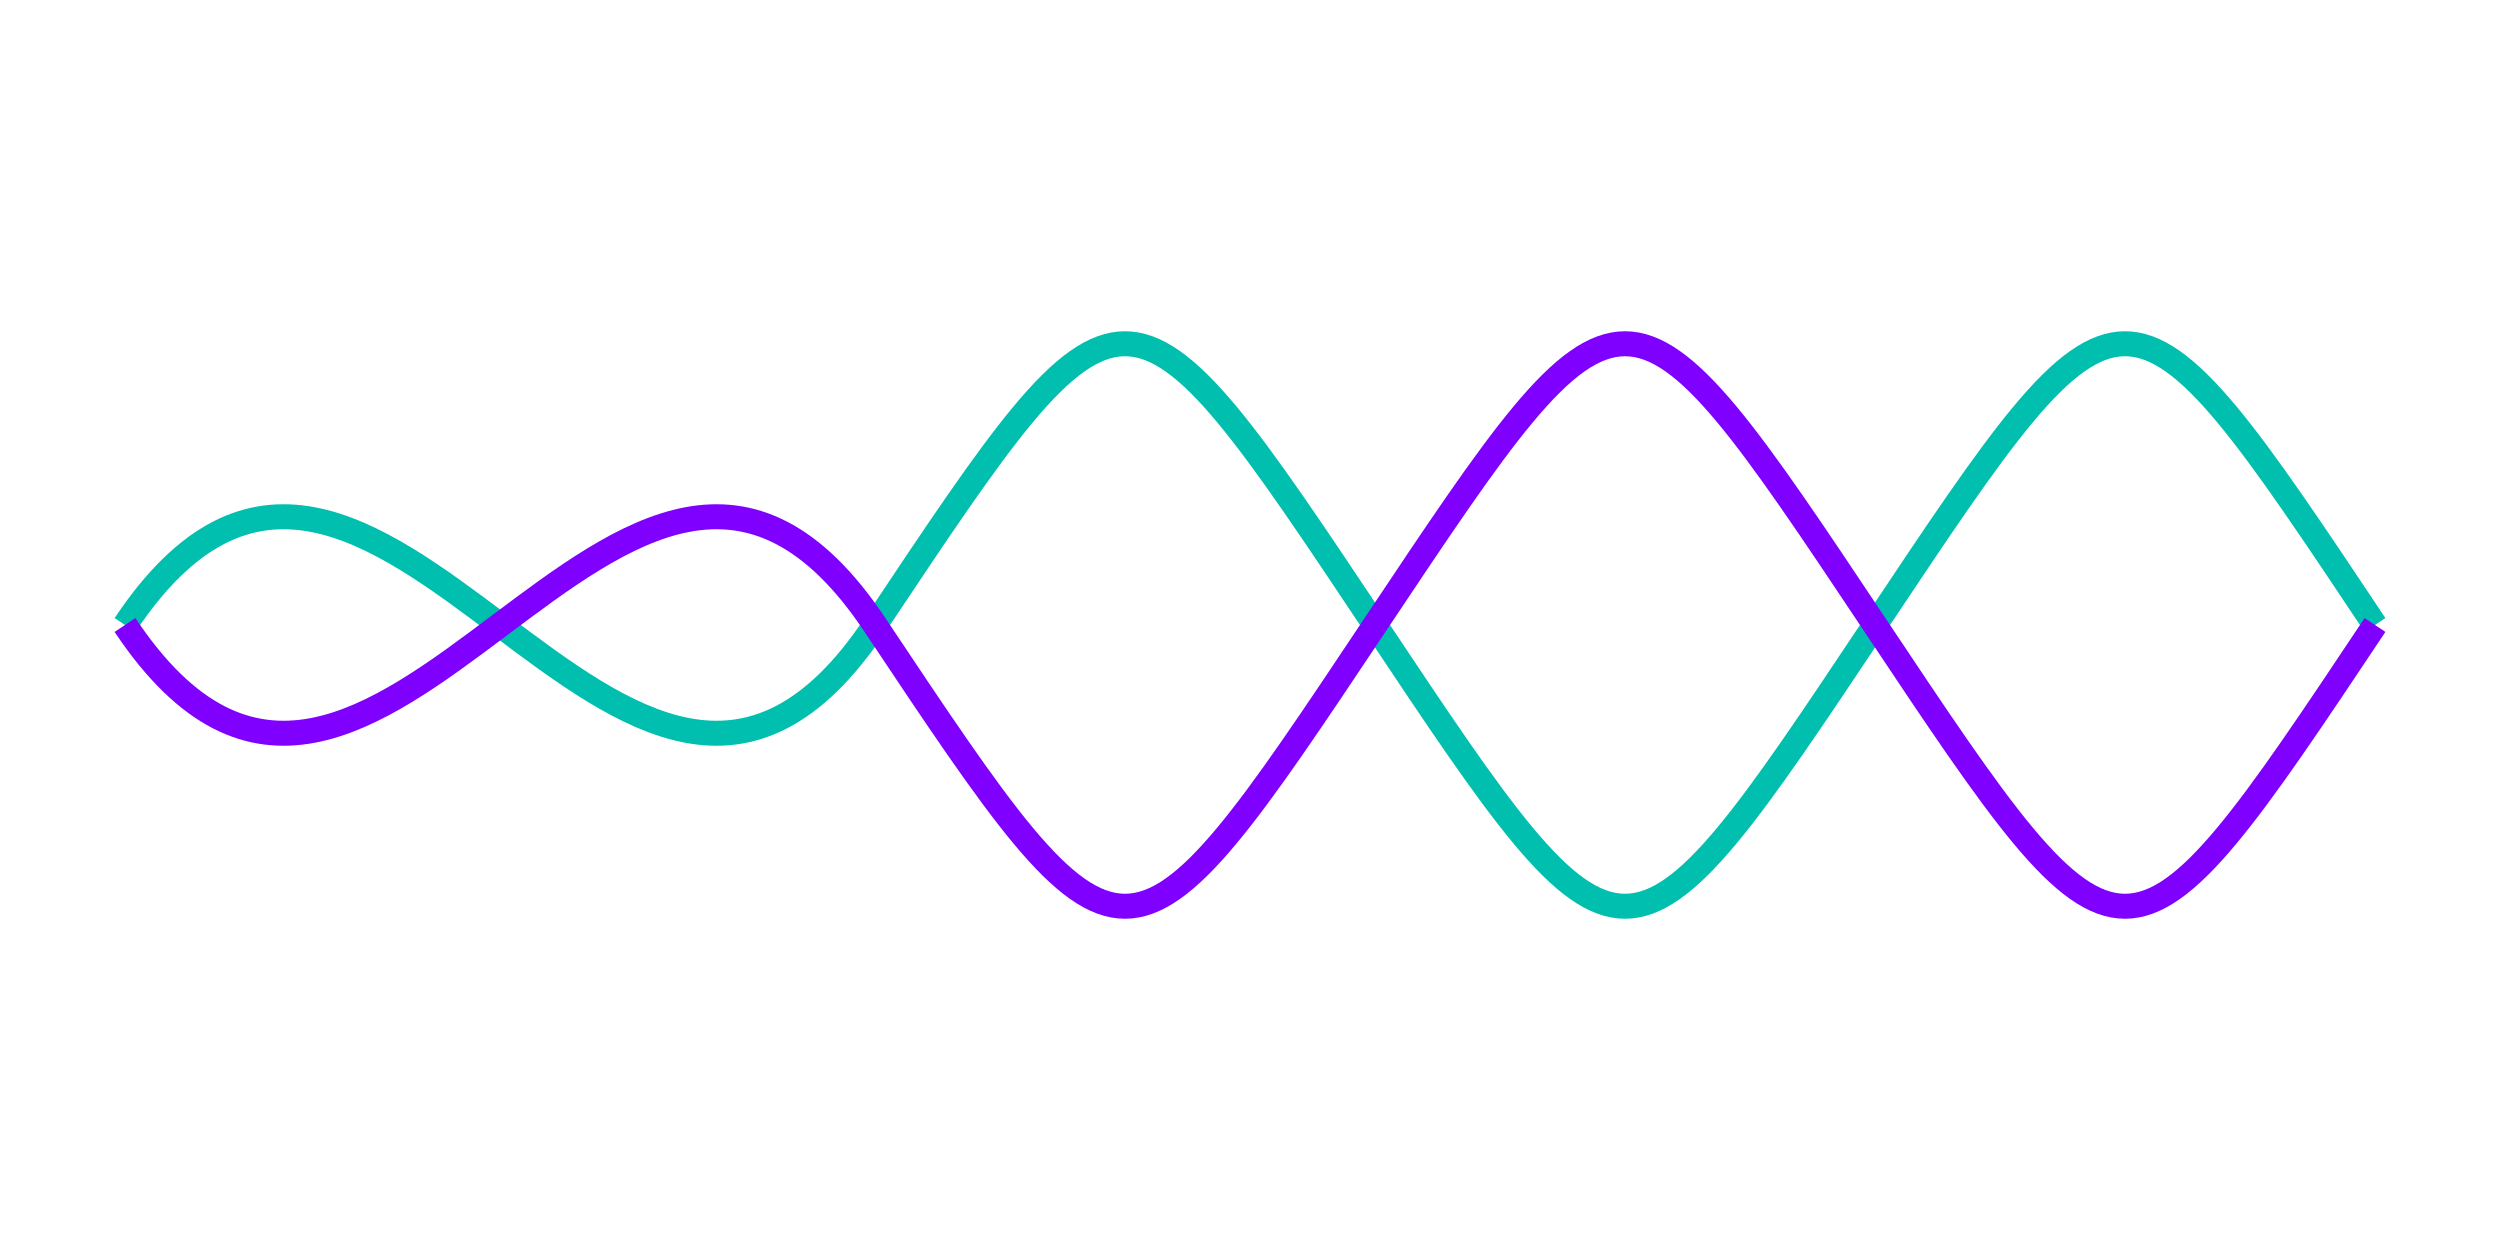
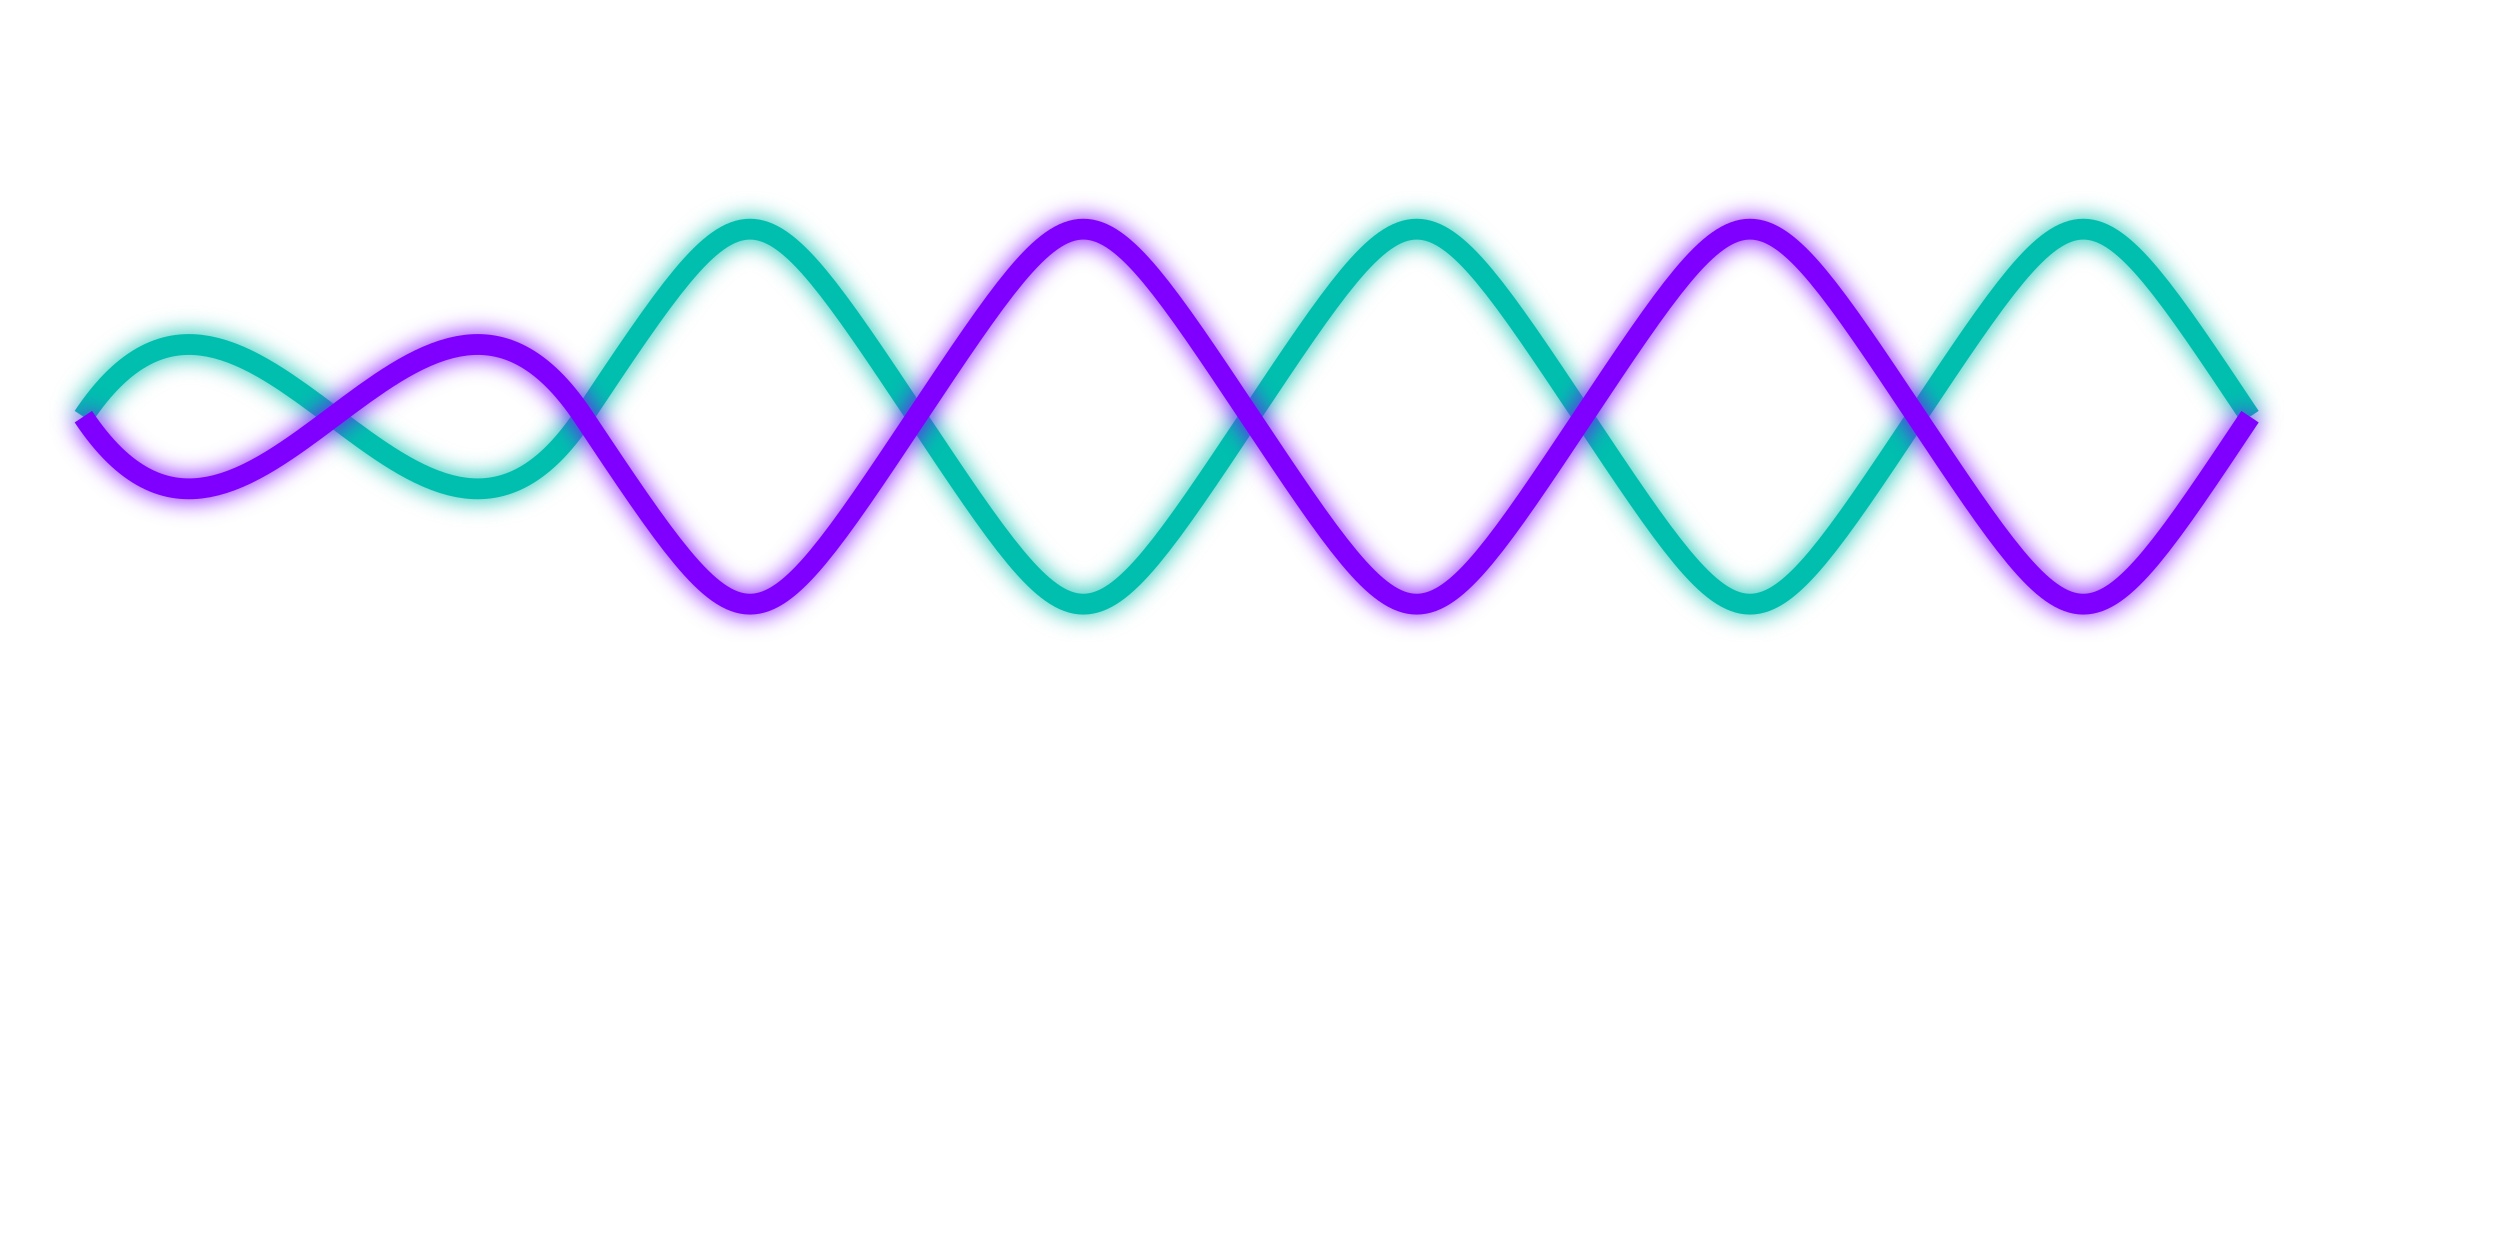
- <svg xmlns="http://www.w3.org/2000/svg" viewBox="0 0 200 100">
-   <path d="M10,50 C30,20 50,80 70,50 S90,20 110,50 S130,80 150,50 S170,20 190,50" fill="none" stroke="#00BFAE" stroke-width="2">
-     <animate attributeName="d" dur="3s" repeatCount="indefinite" values="M10,50 C30,20 50,80 70,50 S90,20 110,50 S130,80 150,50 S170,20 190,50;               M10,50 C30,80 50,20 70,50 S90,80 110,50 S130,20 150,50 S170,80 190,50;               M10,50 C30,20 50,80 70,50 S90,20 110,50 S130,80 150,50 S170,20 190,50" />
+ <svg xmlns="http://www.w3.org/2000/svg" viewBox="0 0 300 150">
+   <defs>
+     <filter id="glow">
+       <feGaussianBlur stdDeviation="1.5" result="coloredBlur" />
+       <feMerge>
+         <feMergeNode in="coloredBlur" />
+         <feMergeNode in="SourceGraphic" />
+       </feMerge>
+     </filter>
+   </defs>
+   <path class="strand" d="M10,50 C30,20 50,80 70,50 S90,20 110,50 S130,80 150,50 S170,20 190,50 S210,80 230,50 S250,20 270,50" fill="none" stroke="#00BFAE" stroke-width="2.5" filter="url(#glow)">
+     <animate attributeName="d" dur="4s" repeatCount="indefinite" values="M10,50 C30,20 50,80 70,50 S90,20 110,50 S130,80 150,50 S170,20 190,50 S210,80 230,50 S250,20 270,50;                       M10,50 C30,80 50,20 70,50 S90,80 110,50 S130,20 150,50 S170,80 190,50 S210,20 230,50 S250,80 270,50;                       M10,50 C30,20 50,80 70,50 S90,20 110,50 S130,80 150,50 S170,20 190,50 S210,80 230,50 S250,20 270,50" calcMode="spline" keySplines="0.4 0 0.6 1; 0.4 0 0.6 1" />
  </path>
-   <path d="M10,50 C30,80 50,20 70,50 S90,80 110,50 S130,20 150,50 S170,80 190,50" fill="none" stroke="#7F00FF" stroke-width="2">
-     <animate attributeName="d" dur="3s" repeatCount="indefinite" values="M10,50 C30,80 50,20 70,50 S90,80 110,50 S130,20 150,50 S170,80 190,50;               M10,50 C30,20 50,80 70,50 S90,20 110,50 S130,80 150,50 S170,20 190,50;               M10,50 C30,80 50,20 70,50 S90,80 110,50 S130,20 150,50 S170,80 190,50" />
+   <path class="strand" d="M10,50 C30,80 50,20 70,50 S90,80 110,50 S130,20 150,50 S170,80 190,50 S210,20 230,50 S250,80 270,50" fill="none" stroke="#7F00FF" stroke-width="2.5" filter="url(#glow)">
+     <animate attributeName="d" dur="4s" repeatCount="indefinite" values="M10,50 C30,80 50,20 70,50 S90,80 110,50 S130,20 150,50 S170,80 190,50 S210,20 230,50 S250,80 270,50;                       M10,50 C30,20 50,80 70,50 S90,20 110,50 S130,80 150,50 S170,20 190,50 S210,80 230,50 S250,20 270,50;                       M10,50 C30,80 50,20 70,50 S90,80 110,50 S130,20 150,50 S170,80 190,50 S210,20 230,50 S250,80 270,50" calcMode="spline" keySplines="0.4 0 0.6 1; 0.4 0 0.6 1" />
  </path>
</svg>
